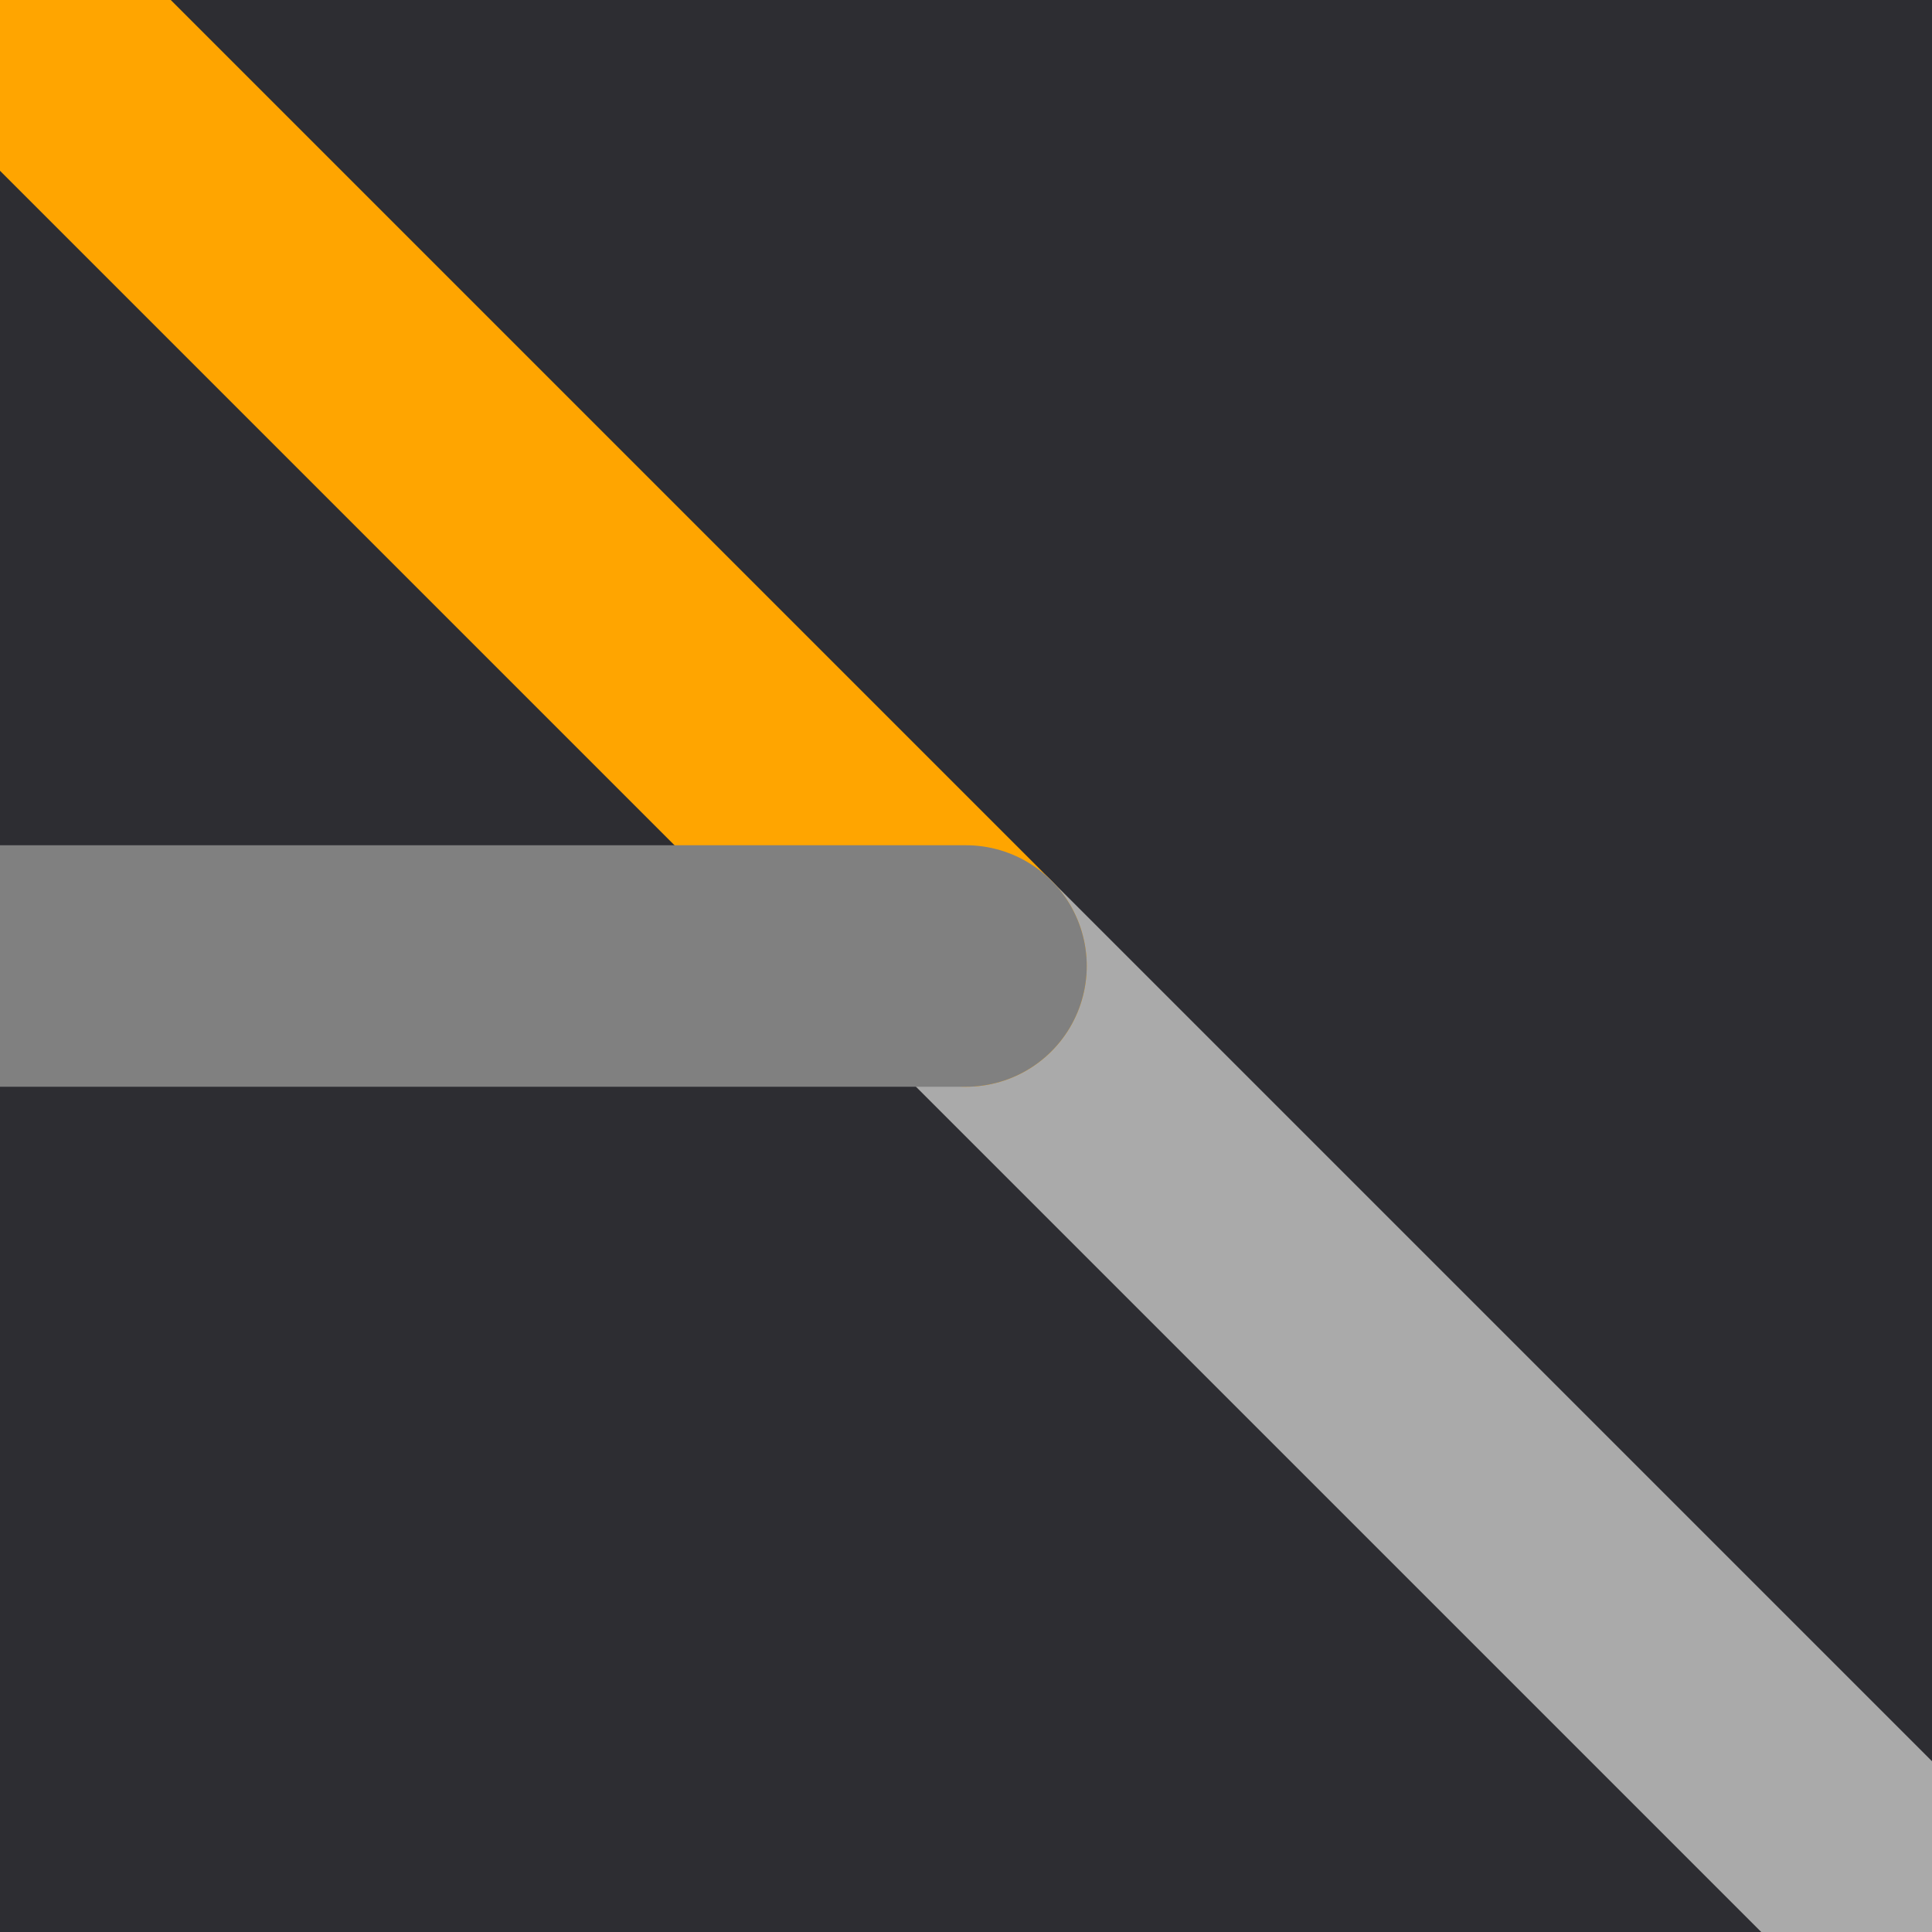
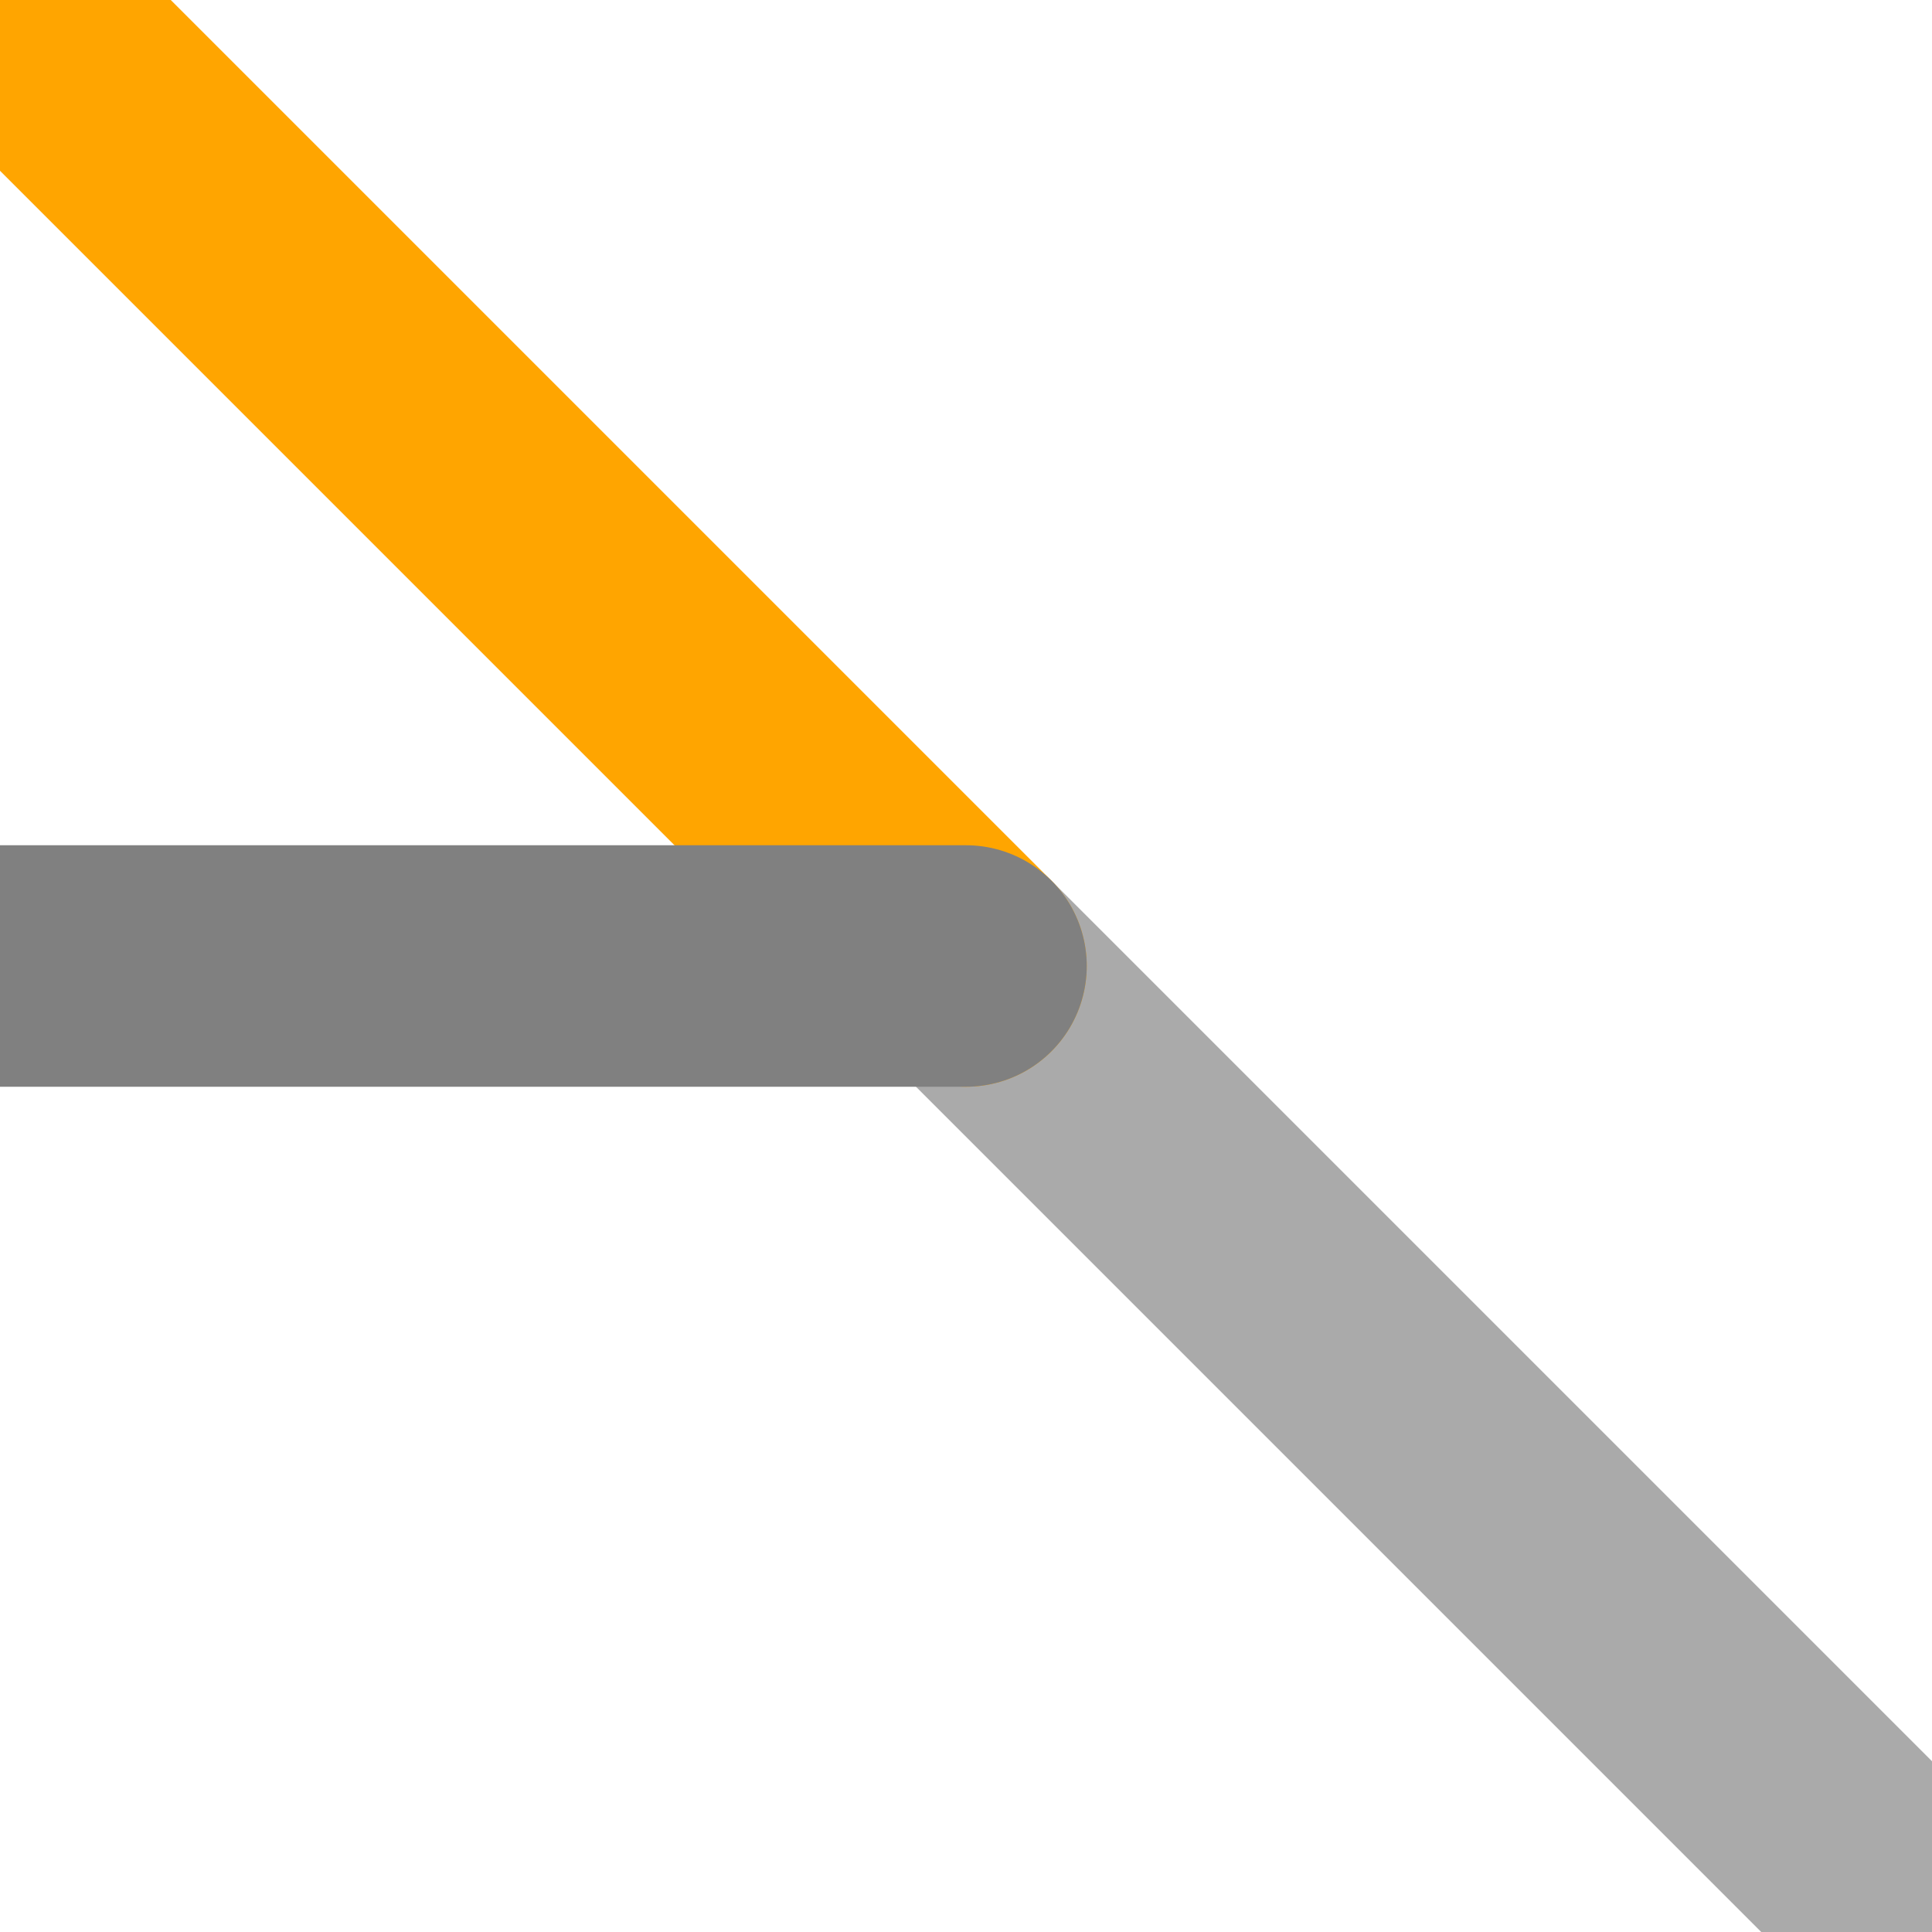
<svg xmlns="http://www.w3.org/2000/svg" viewBox="0 0 32 32">
-   <rect x="0" y="0" width="32" height="32" fill="#2d2d32" />
  <line x1="32" y1="32" x2="16" y2="16" stroke="#aaaaaa" stroke-width="4" stroke-linecap="round" />
  <line x1="16" y1="16" x2="0" y2="0" stroke="#ffa500" stroke-width="4" stroke-linecap="round" />
  <line x1="16" y1="16" x2="0" y2="16" stroke="#808080" stroke-width="4" stroke-linecap="round" />
</svg>
